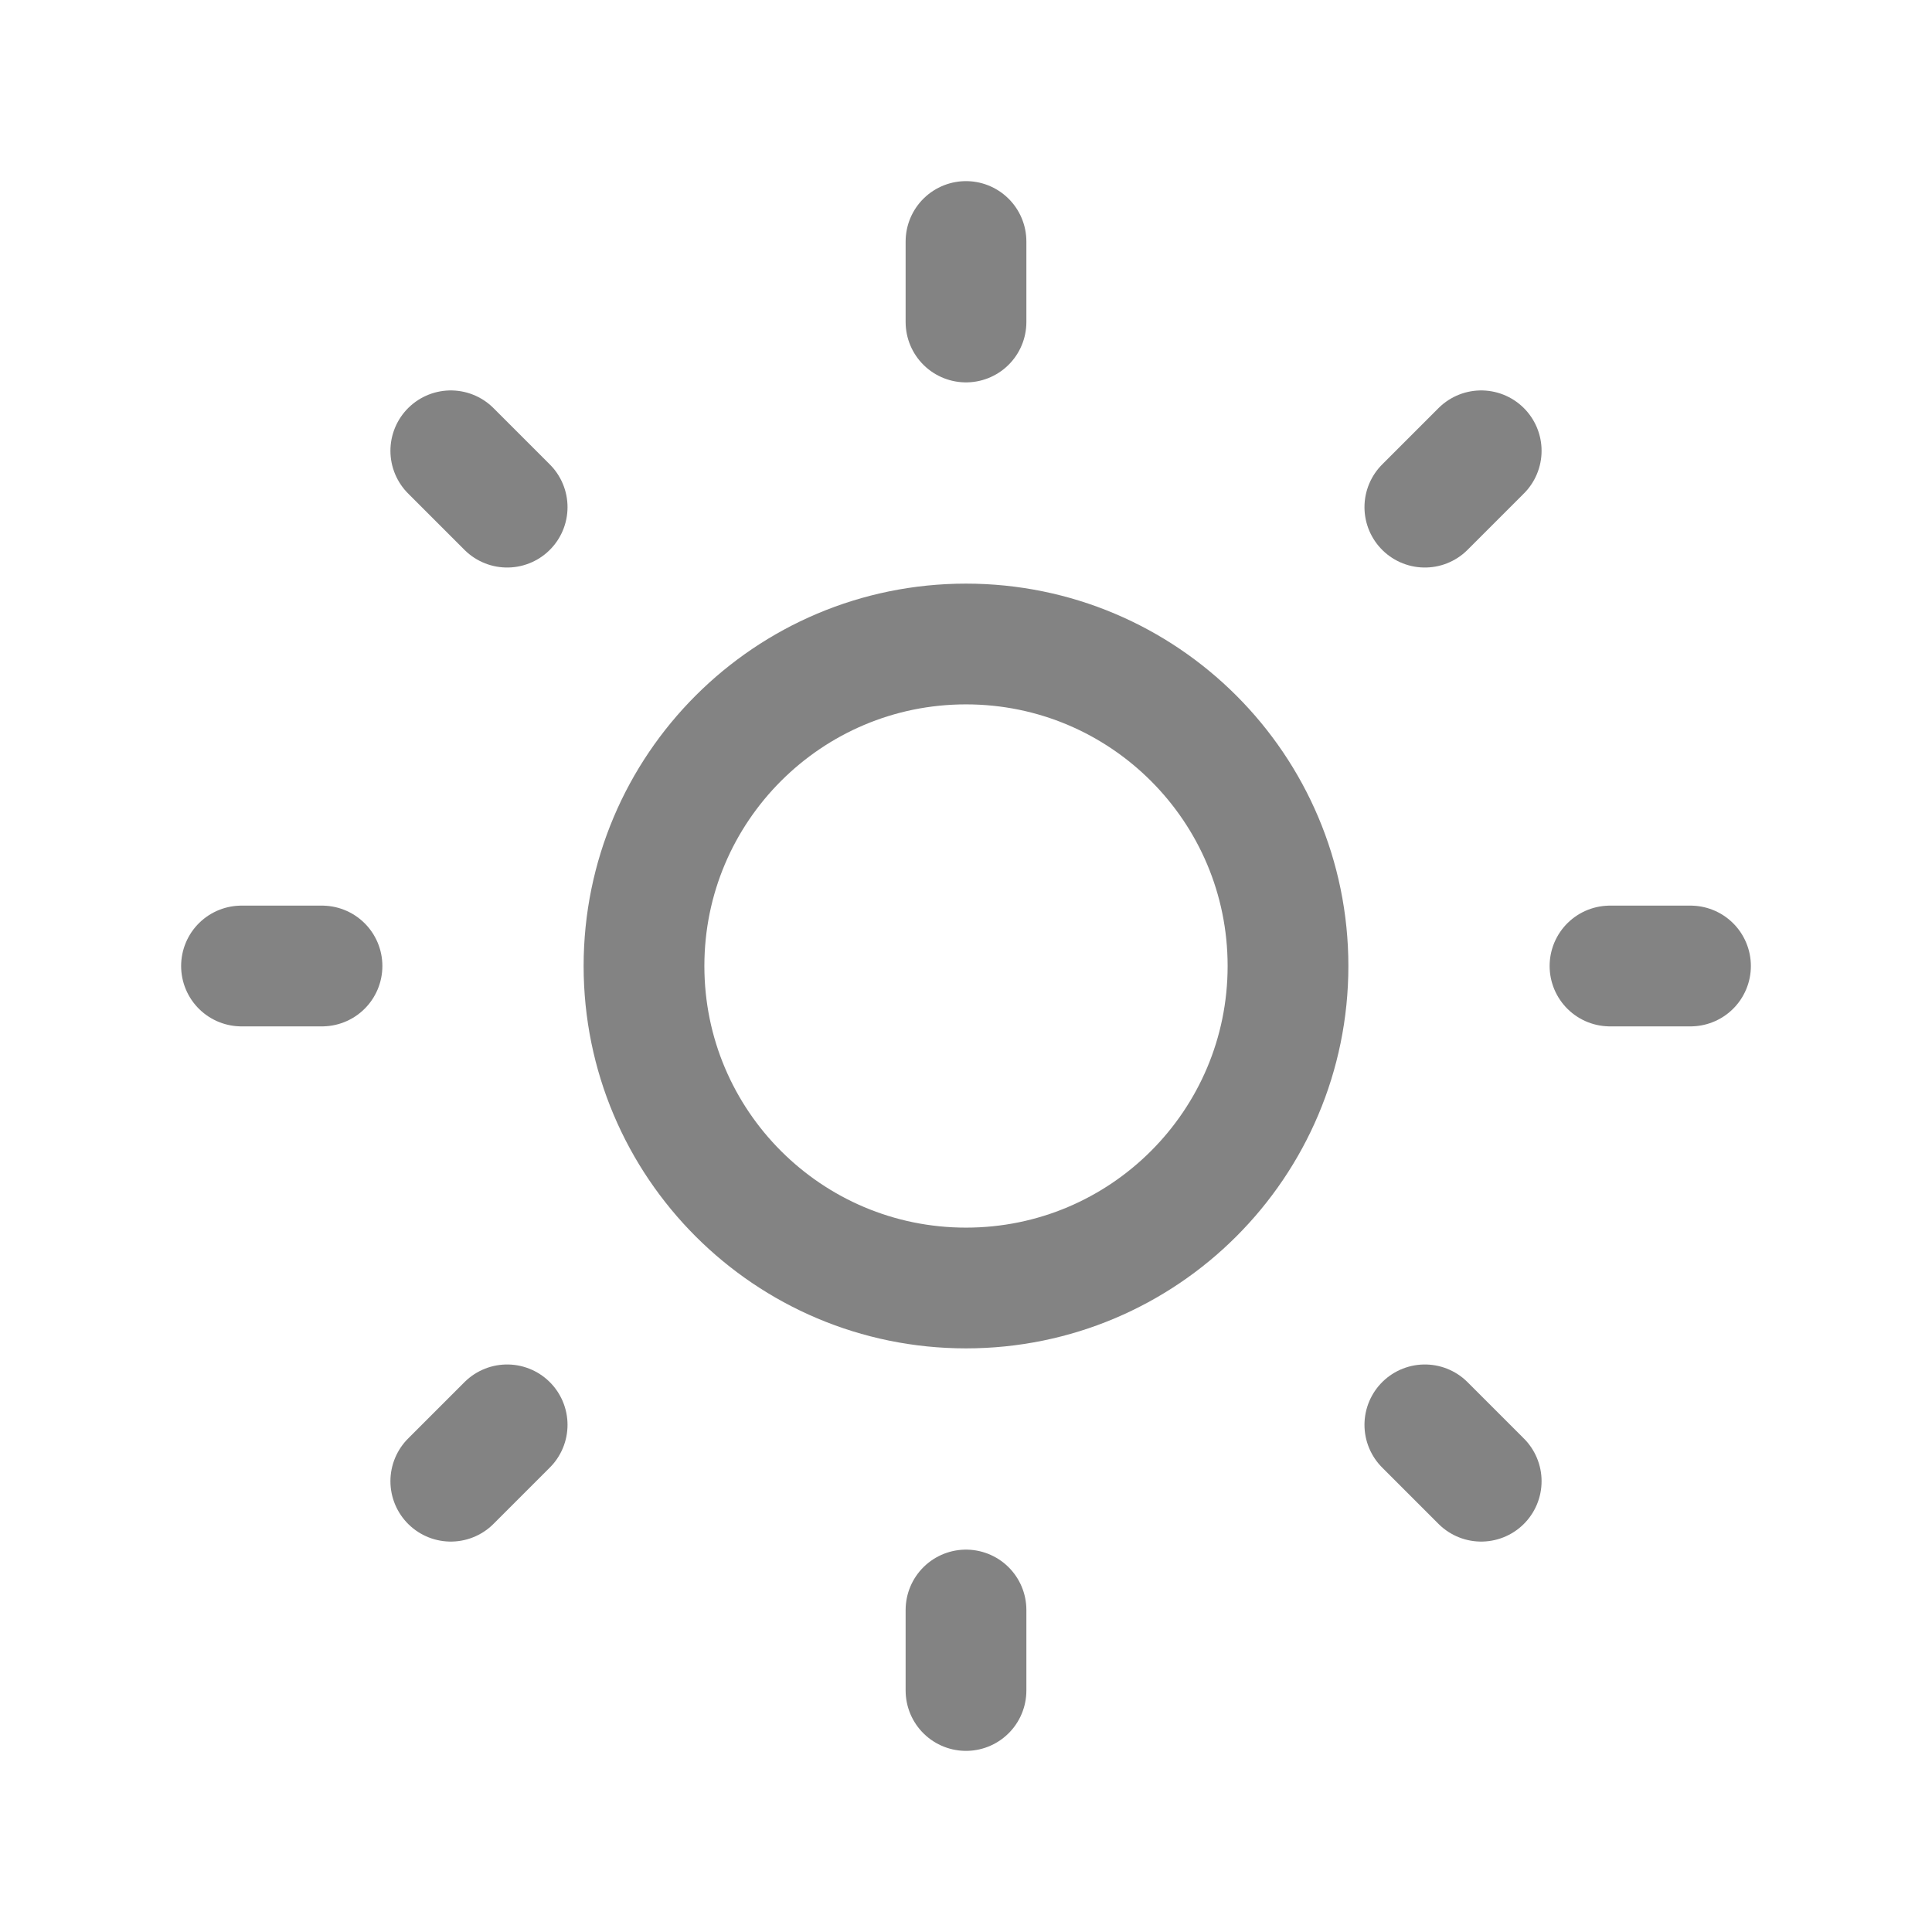
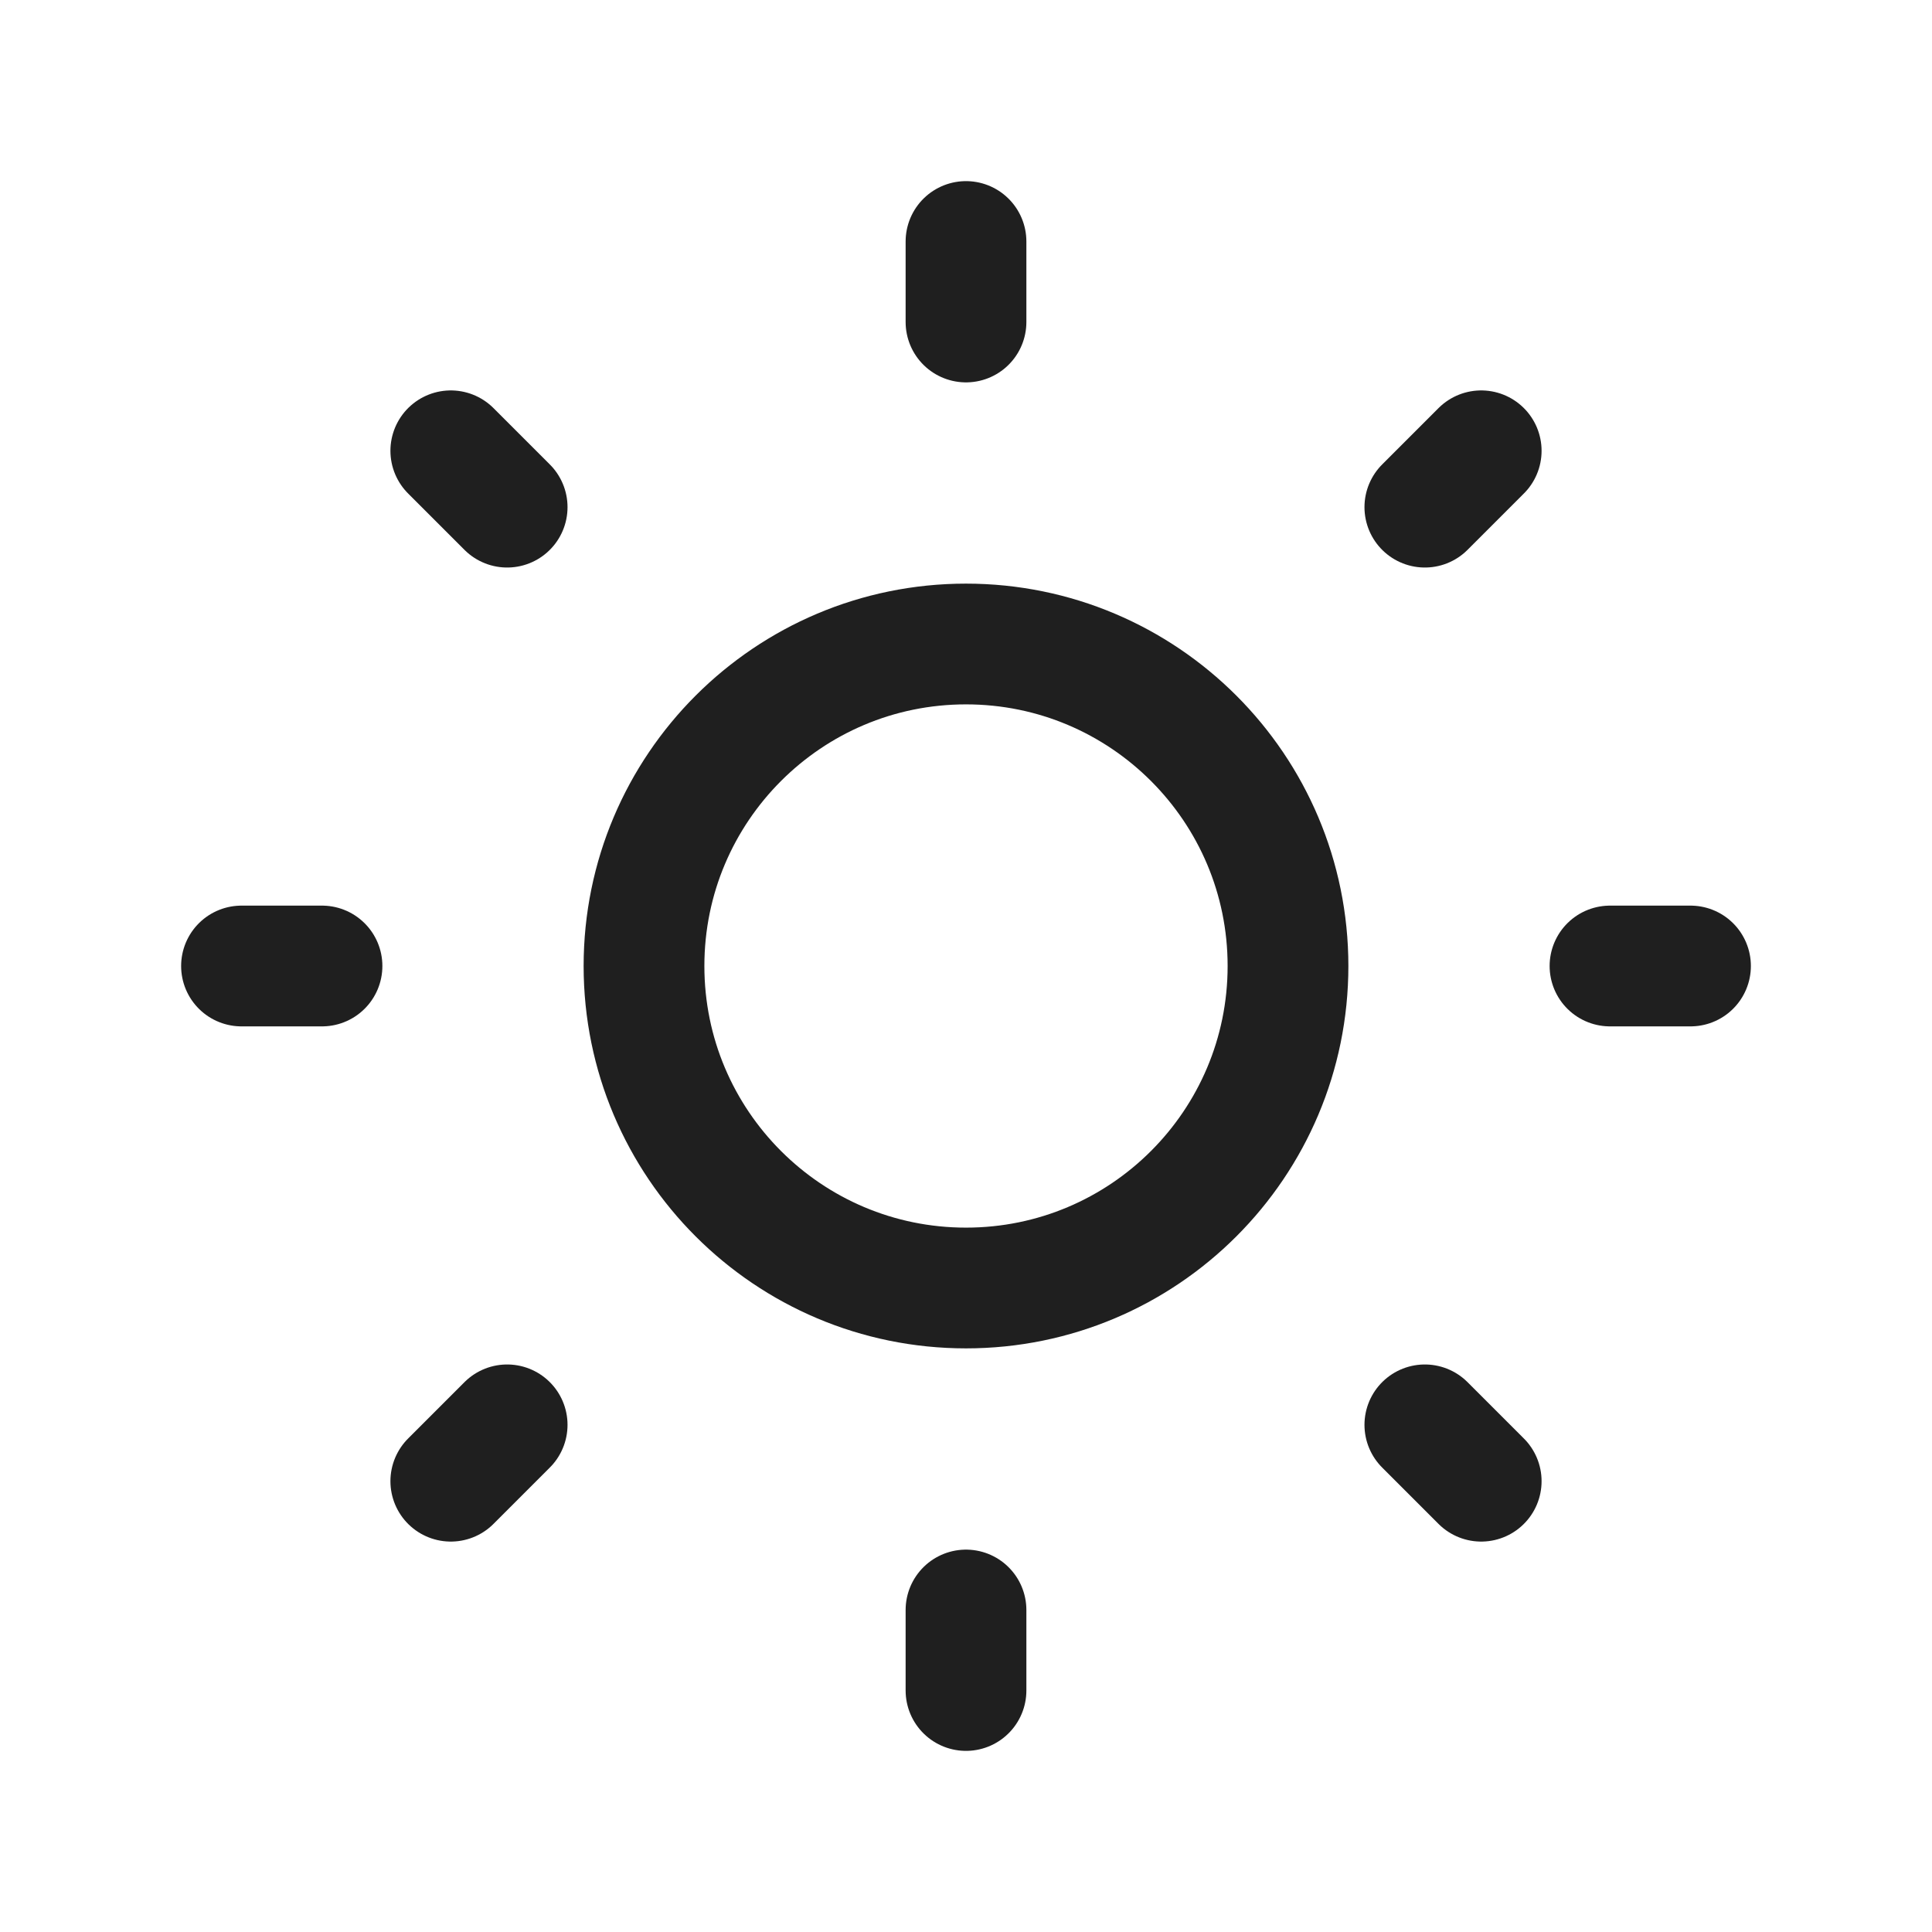
- <svg xmlns="http://www.w3.org/2000/svg" width="24" height="24" viewBox="0 0 24 24" fill="none" stroke="#838383" stroke-width="1.5" stroke-linecap="round" stroke-linejoin="round" class="icon icon-tabler icons-tabler-outline icon-tabler-sun">
+ <svg xmlns="http://www.w3.org/2000/svg" width="24" height="24" viewBox="0 0 24 24" fill="none" stroke="#1f1f1f" stroke-width="1.5" stroke-linecap="round" stroke-linejoin="round" class="icon icon-tabler icons-tabler-outline icon-tabler-sun">
  <path stroke="none" d="M0 0h24v24H0z" fill="none" />
  <path d="M12 12m-4 0a4 4 0 1 0 8 0a4 4 0 1 0 -8 0" />
  <path d="M3 12h1m8 -9v1m8 8h1m-9 8v1m-6.4 -15.4l.7 .7m12.1 -.7l-.7 .7m0 11.4l.7 .7m-12.1 -.7l-.7 .7" />
</svg>
